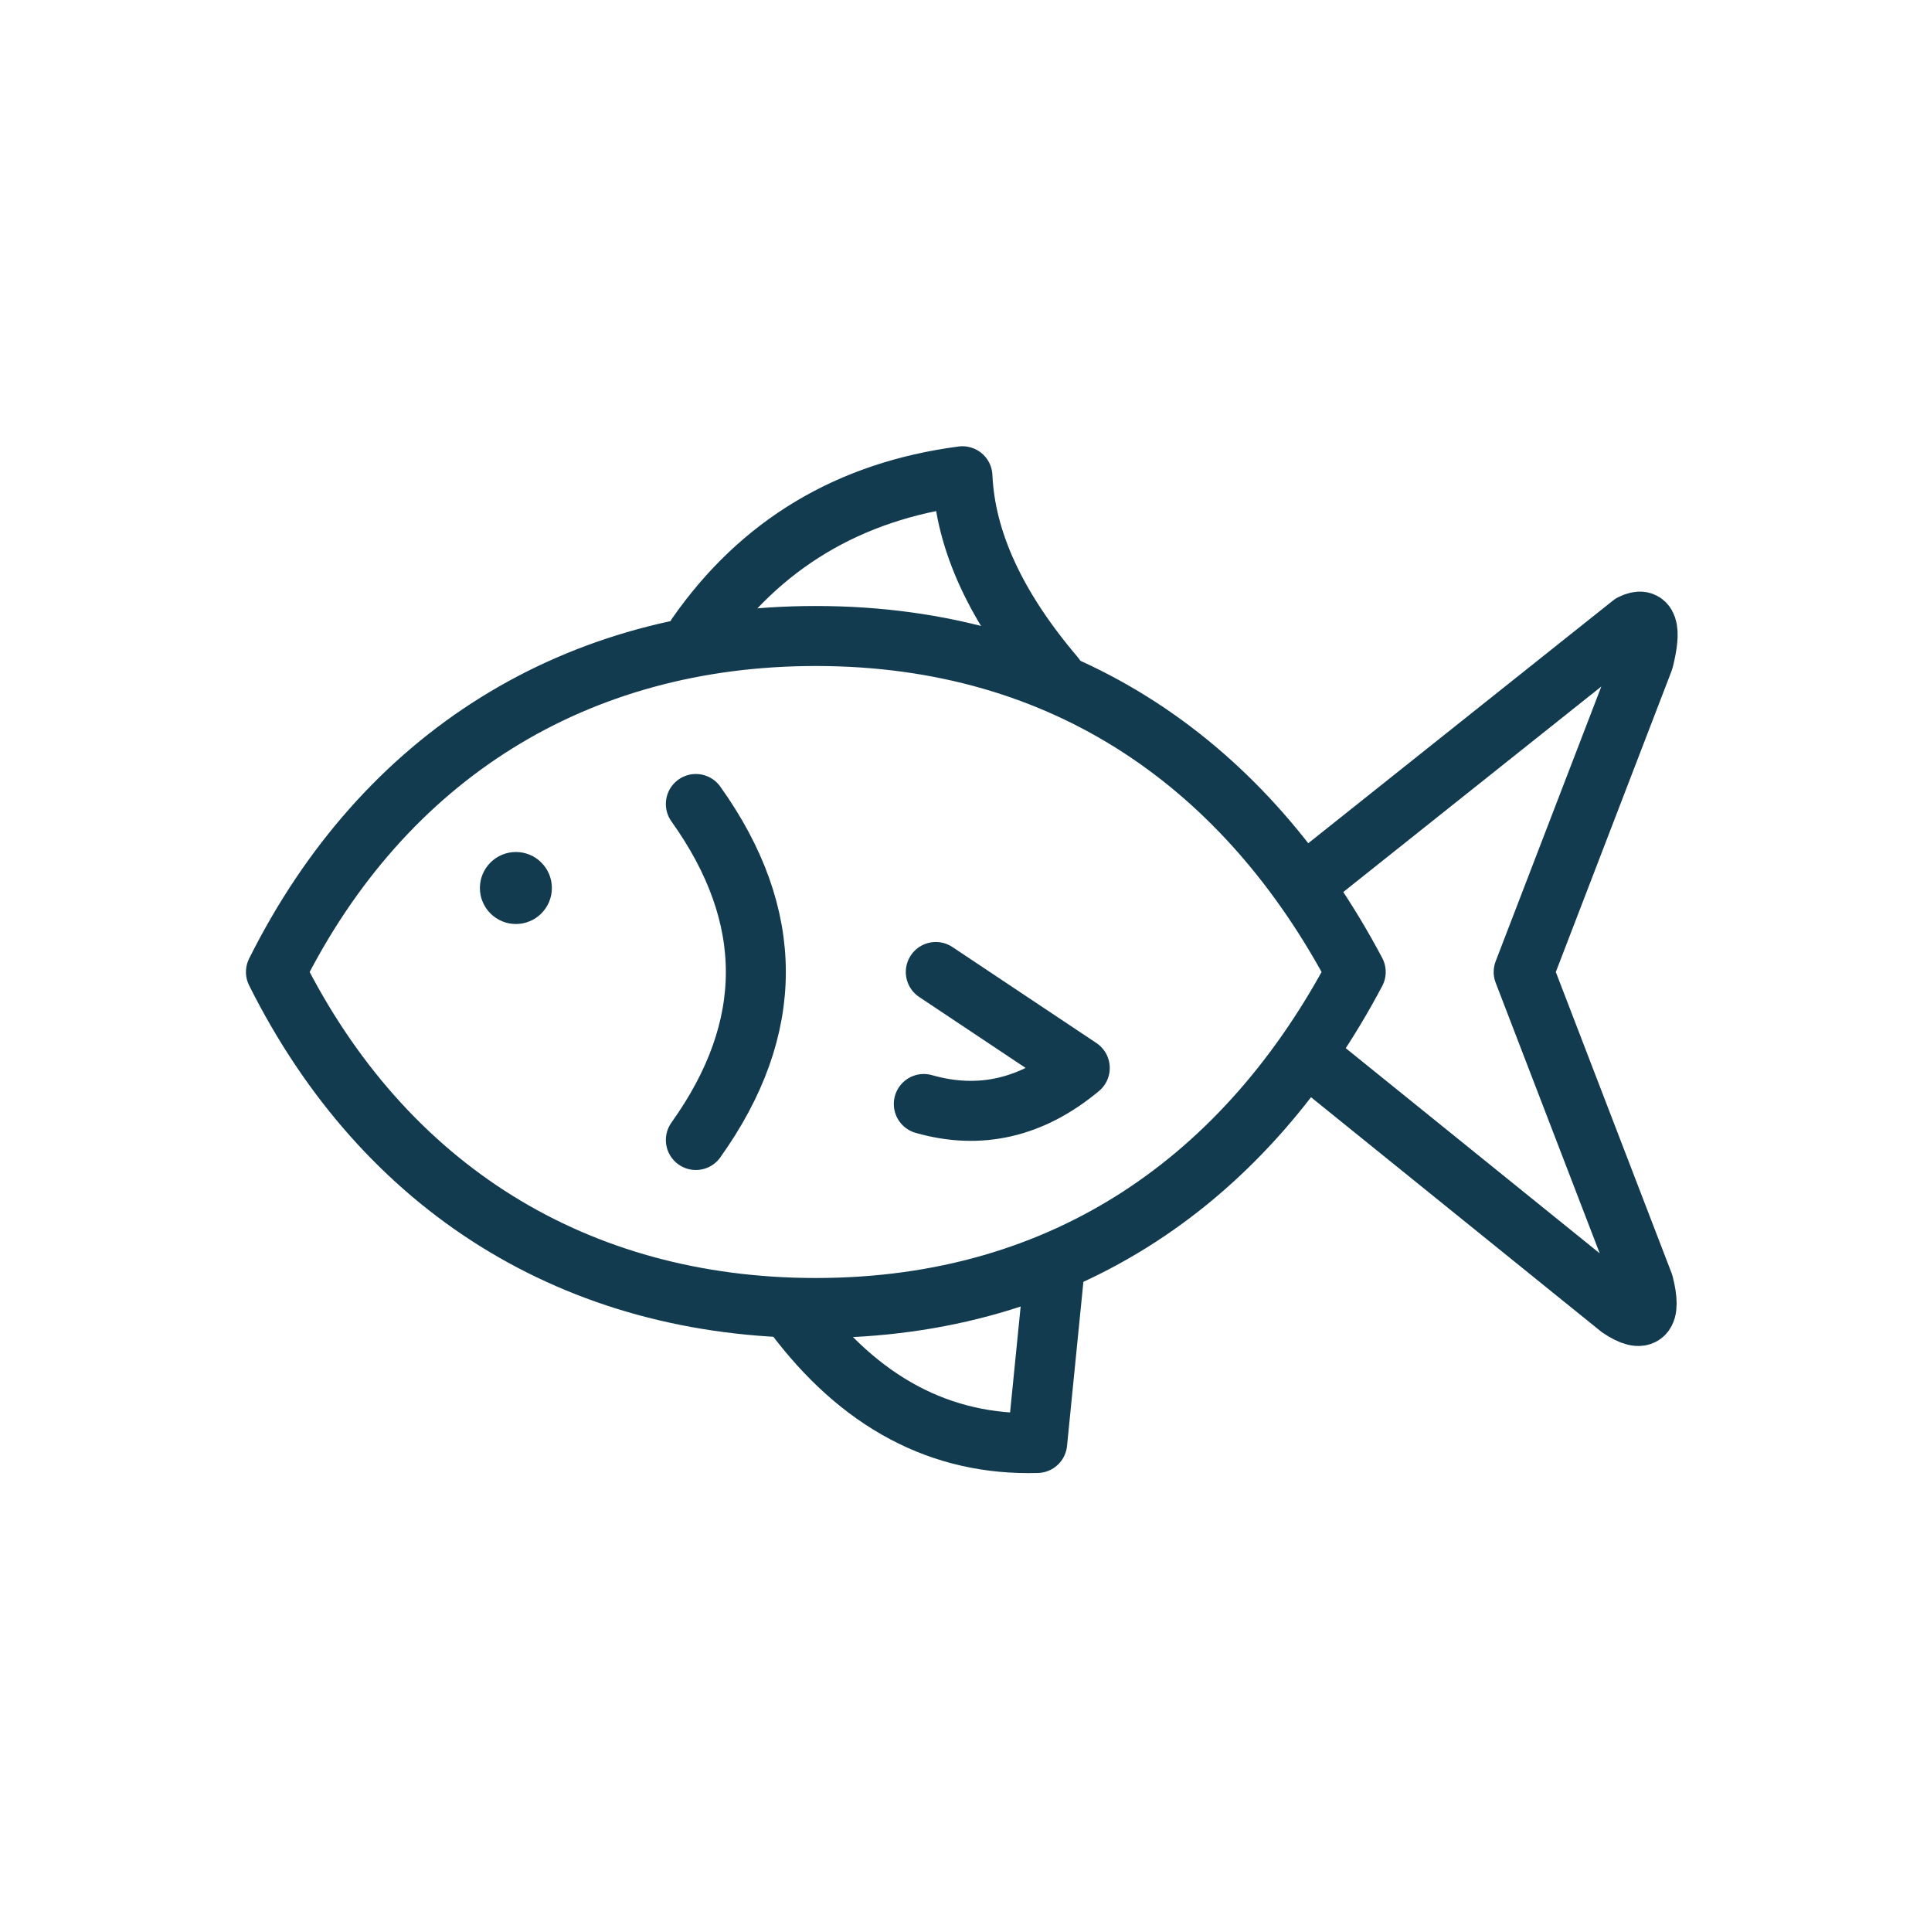
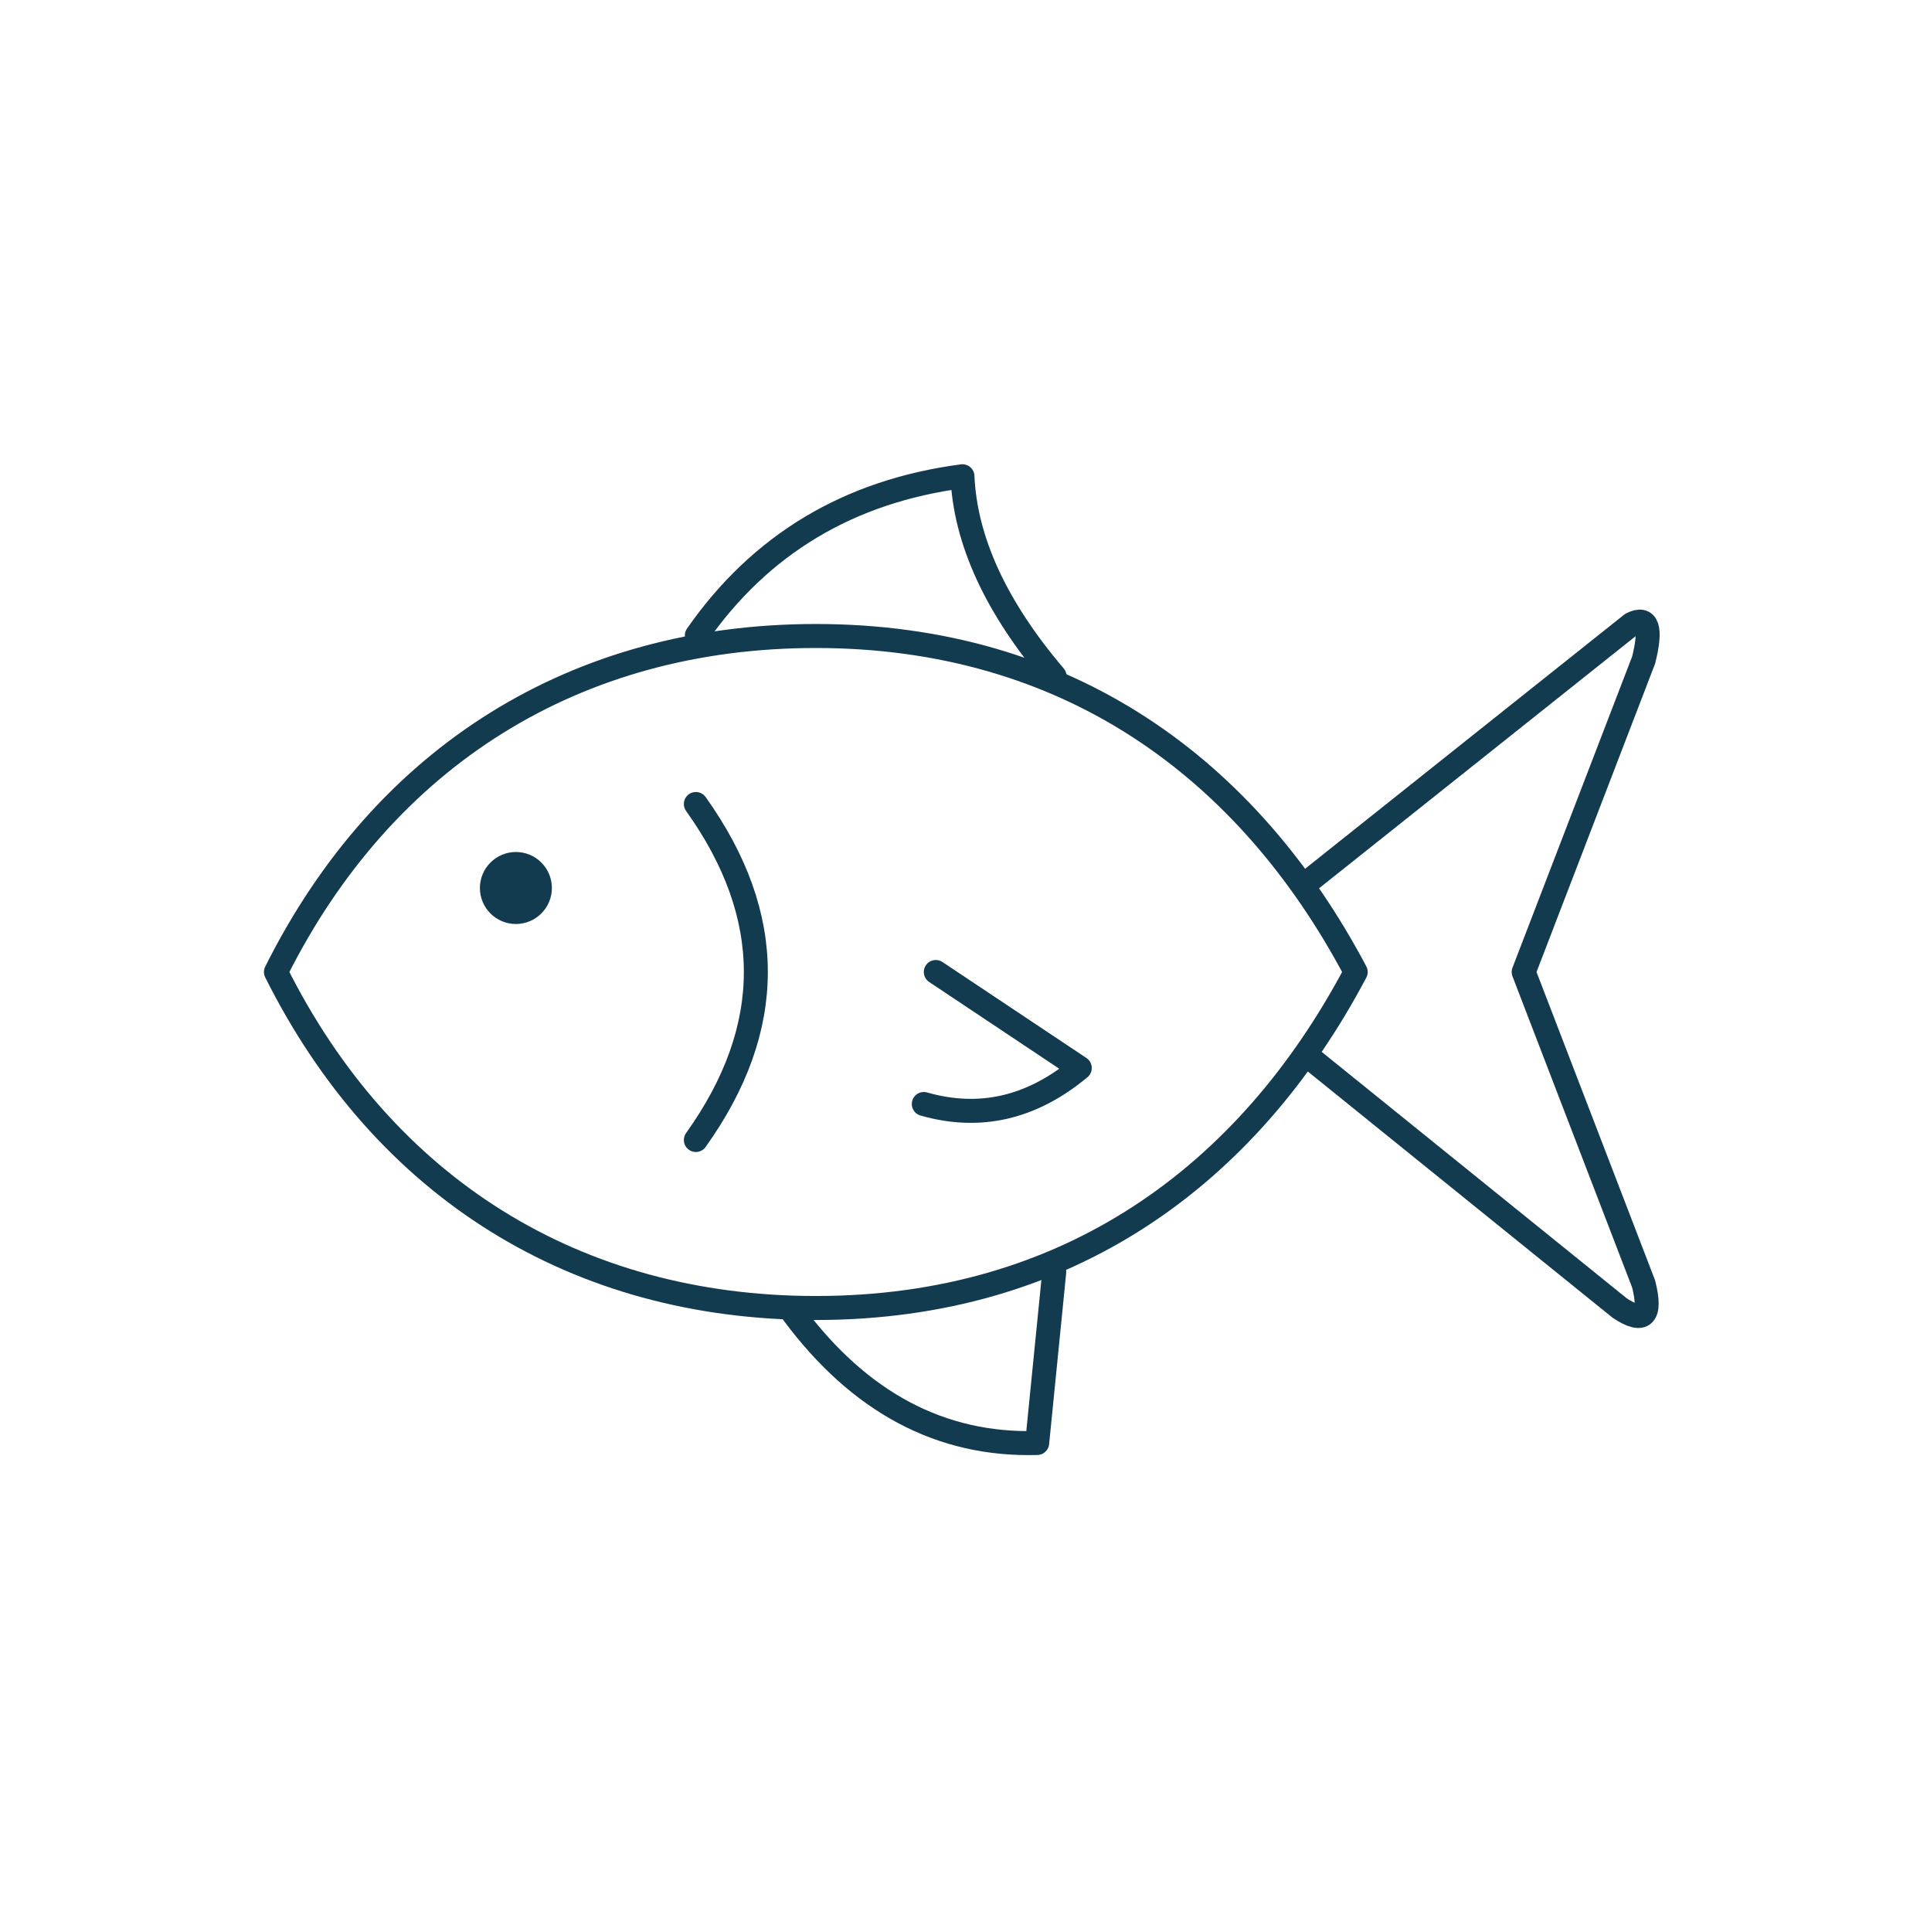
<svg xmlns="http://www.w3.org/2000/svg" width="160" height="161" viewBox="0 0 160 161" fill="none">
-   <path d="M58.083 52.952C63.378 45.352 70.757 40.931 80.221 39.688C80.457 45.058 83.019 50.615 87.906 56.36" stroke-width="5" stroke-linecap="round" stroke-linejoin="round" stroke="#123B50" />
-   <path d="M66.119 109.447C71.648 116.877 78.425 120.478 86.45 120.249L87.871 106.002" stroke-width="5" stroke-linecap="round" stroke-linejoin="round" stroke="#123B50" />
-   <path d="M109 73.5L136 52.001C137.333 51.334 137.667 52.334 137 55.001L127 81.001L137 107.001C137.667 109.667 137 110.334 135 109.001L109 88.001" stroke-width="5" stroke-linecap="round" stroke-linejoin="round" stroke="#123B50" />
-   <path d="M23 81C32 63 48 53 68 53C89 53 104 64 113 81C104 98 89 109 68 109C48 109 32 99 23 81Z" stroke-width="5" stroke-linecap="round" stroke-linejoin="round" stroke="#123B50" />
-   <path d="M58 67C64.667 76.333 64.667 85.667 58 95" stroke-width="5" stroke-linecap="round" stroke-linejoin="round" stroke="#123B50" />
-   <path d="M78 81L90 89C86 92.333 81.667 93.333 77 92" stroke-width="5" stroke-linecap="round" stroke-linejoin="round" stroke="#123B50" />
+   <path d="M58.083 52.952C63.378 45.352 70.757 40.931 80.221 39.688C80.457 45.058 83.019 50.615 87.906 56.36" stroke-width="2" stroke-linecap="round" stroke-linejoin="round" stroke="#123B50" />
+   <path d="M66.119 109.447C71.648 116.877 78.425 120.478 86.45 120.249L87.871 106.002" stroke-width="2" stroke-linecap="round" stroke-linejoin="round" stroke="#123B50" />
+   <path d="M109 73.5L136 52.001C137.333 51.334 137.667 52.334 137 55.001L127 81.001L137 107.001C137.667 109.667 137 110.334 135 109.001L109 88.001" stroke-width="2" stroke-linecap="round" stroke-linejoin="round" stroke="#123B50" />
+   <path d="M23 81C32 63 48 53 68 53C89 53 104 64 113 81C104 98 89 109 68 109C48 109 32 99 23 81Z" stroke-width="2" stroke-linecap="round" stroke-linejoin="round" stroke="#123B50" />
+   <path d="M58 67C64.667 76.333 64.667 85.667 58 95" stroke-width="2" stroke-linecap="round" stroke-linejoin="round" stroke="#123B50" />
+   <path d="M78 81L90 89C86 92.333 81.667 93.333 77 92" stroke-width="2" stroke-linecap="round" stroke-linejoin="round" stroke="#123B50" />
  <path d="M46 74C46 74.796 45.684 75.559 45.121 76.121C44.559 76.684 43.796 77 43 77C42.204 77 41.441 76.684 40.879 76.121C40.316 75.559 40 74.796 40 74C40 73.204 40.316 72.441 40.879 71.879C41.441 71.316 42.204 71 43 71C43.796 71 44.559 71.316 45.121 71.879C45.684 72.441 46 73.204 46 74Z" fill="#123B50" />
</svg>
